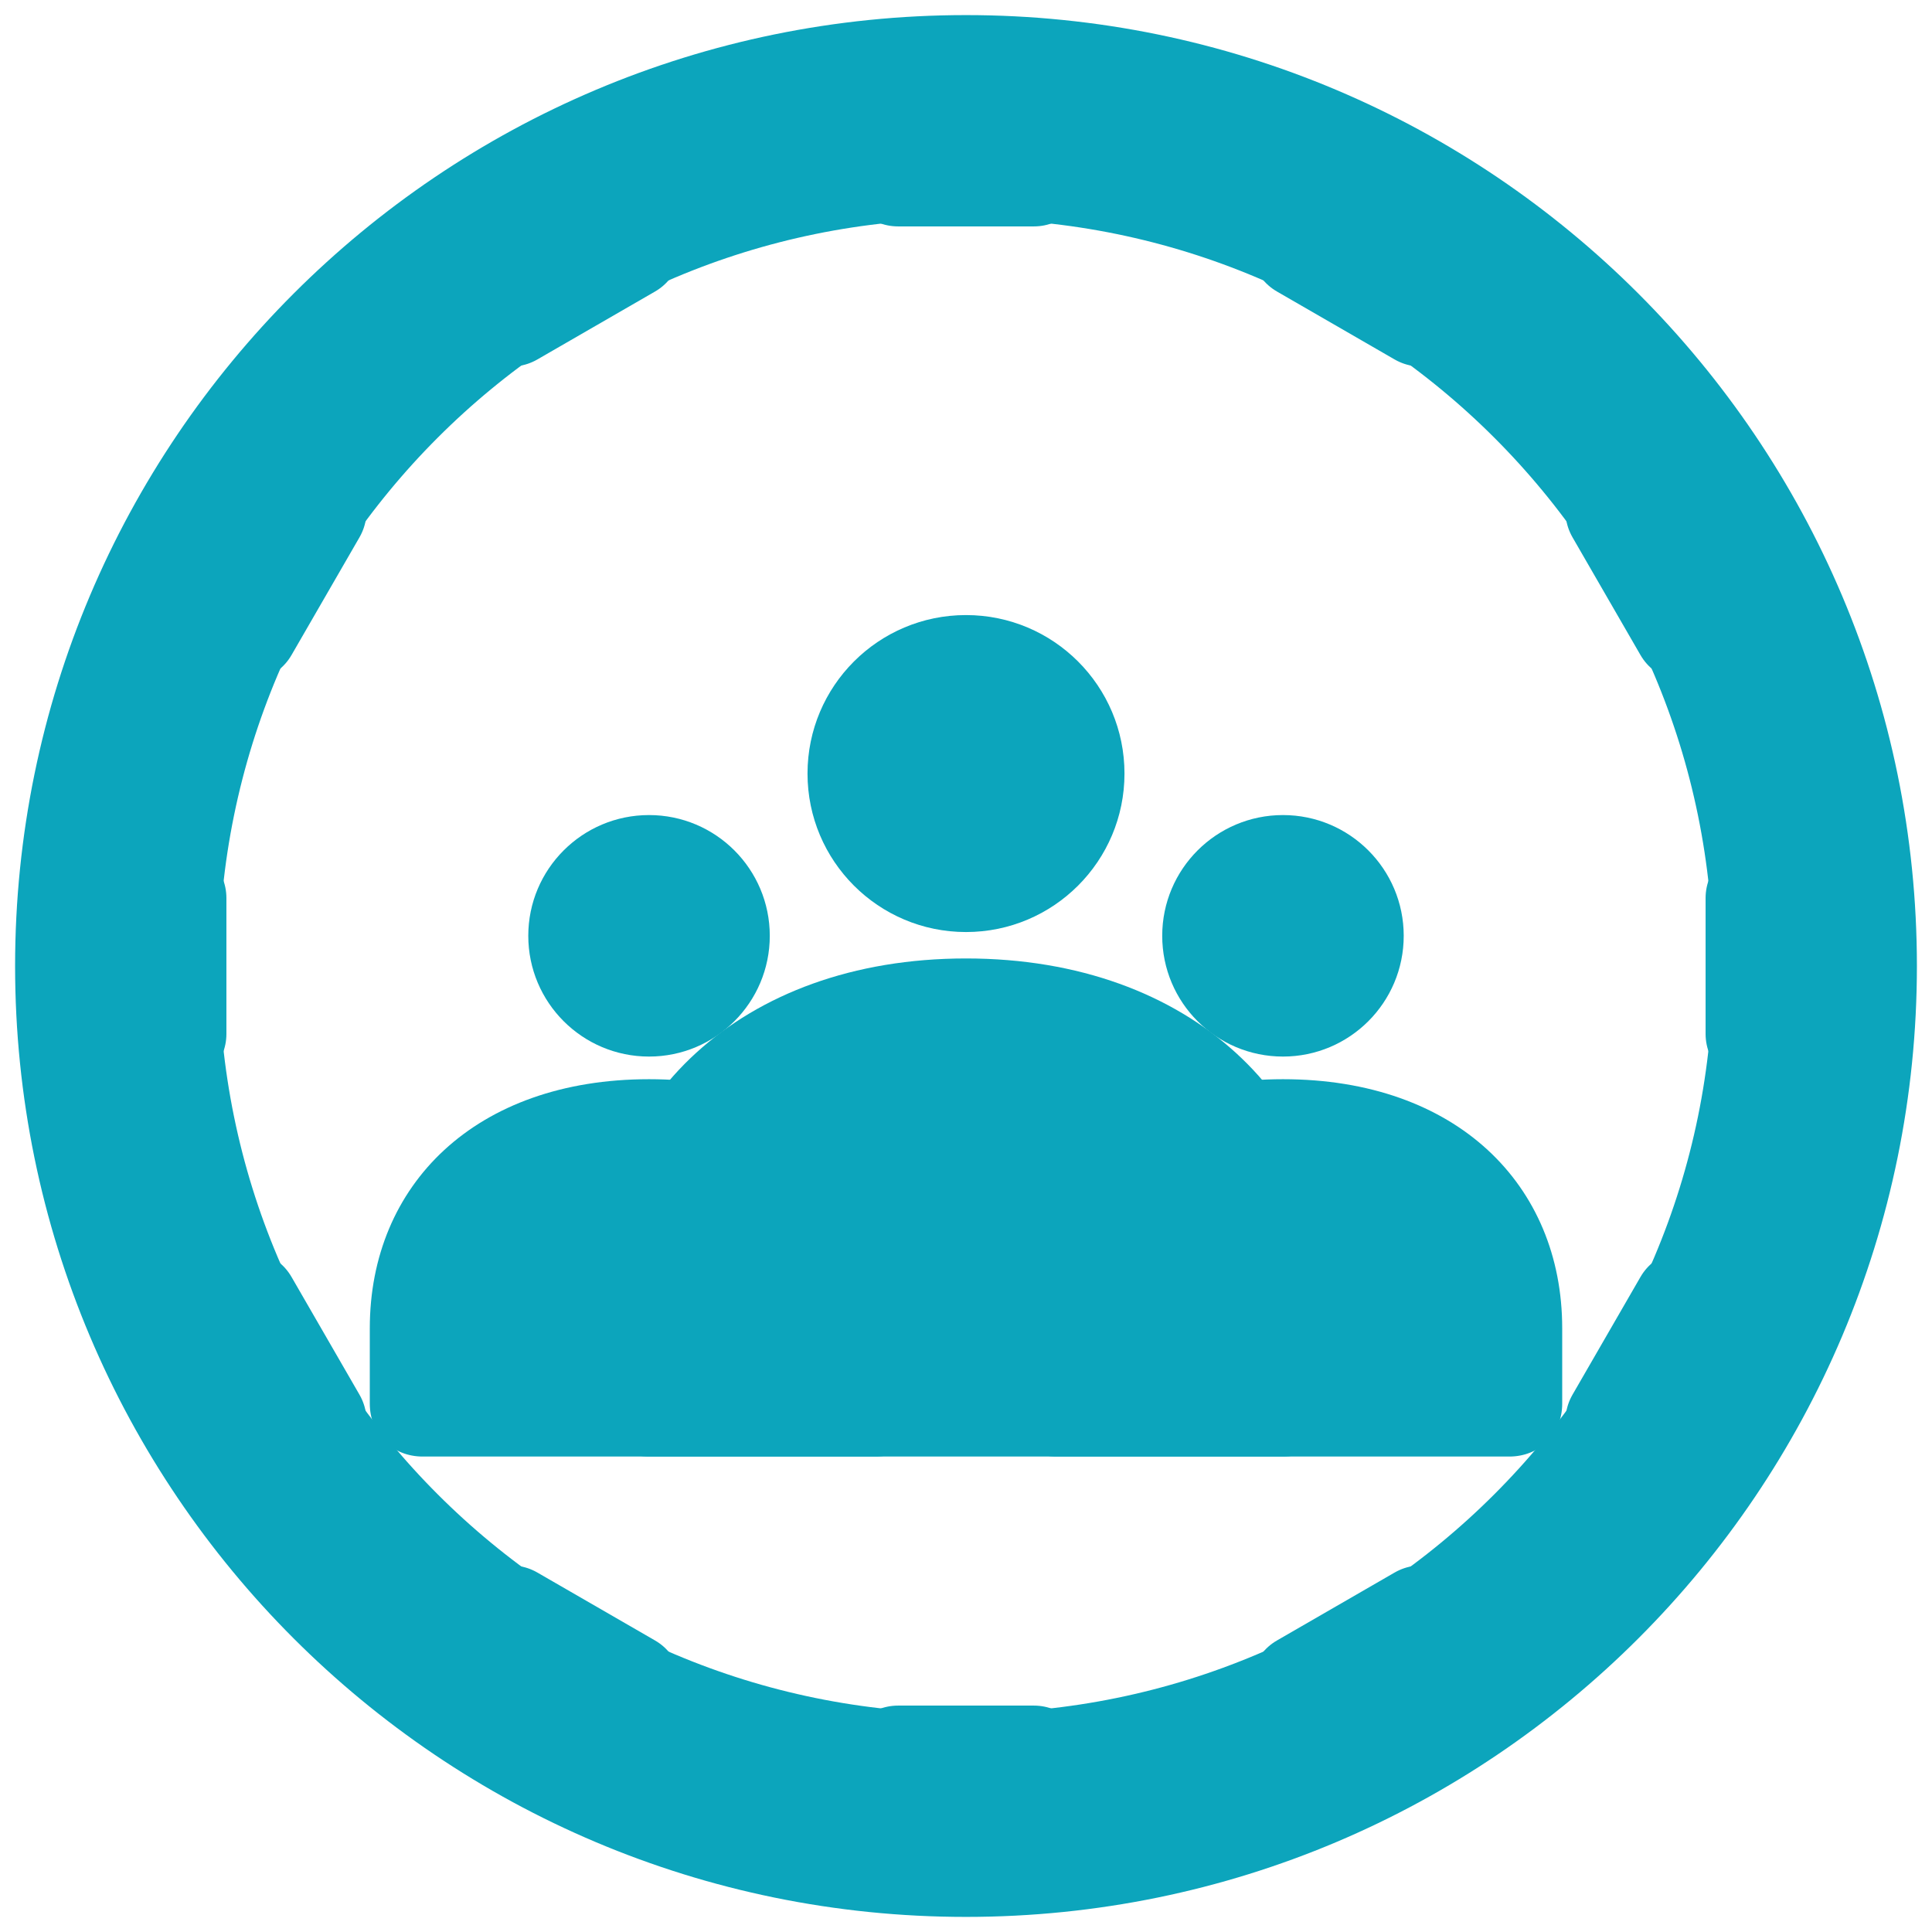
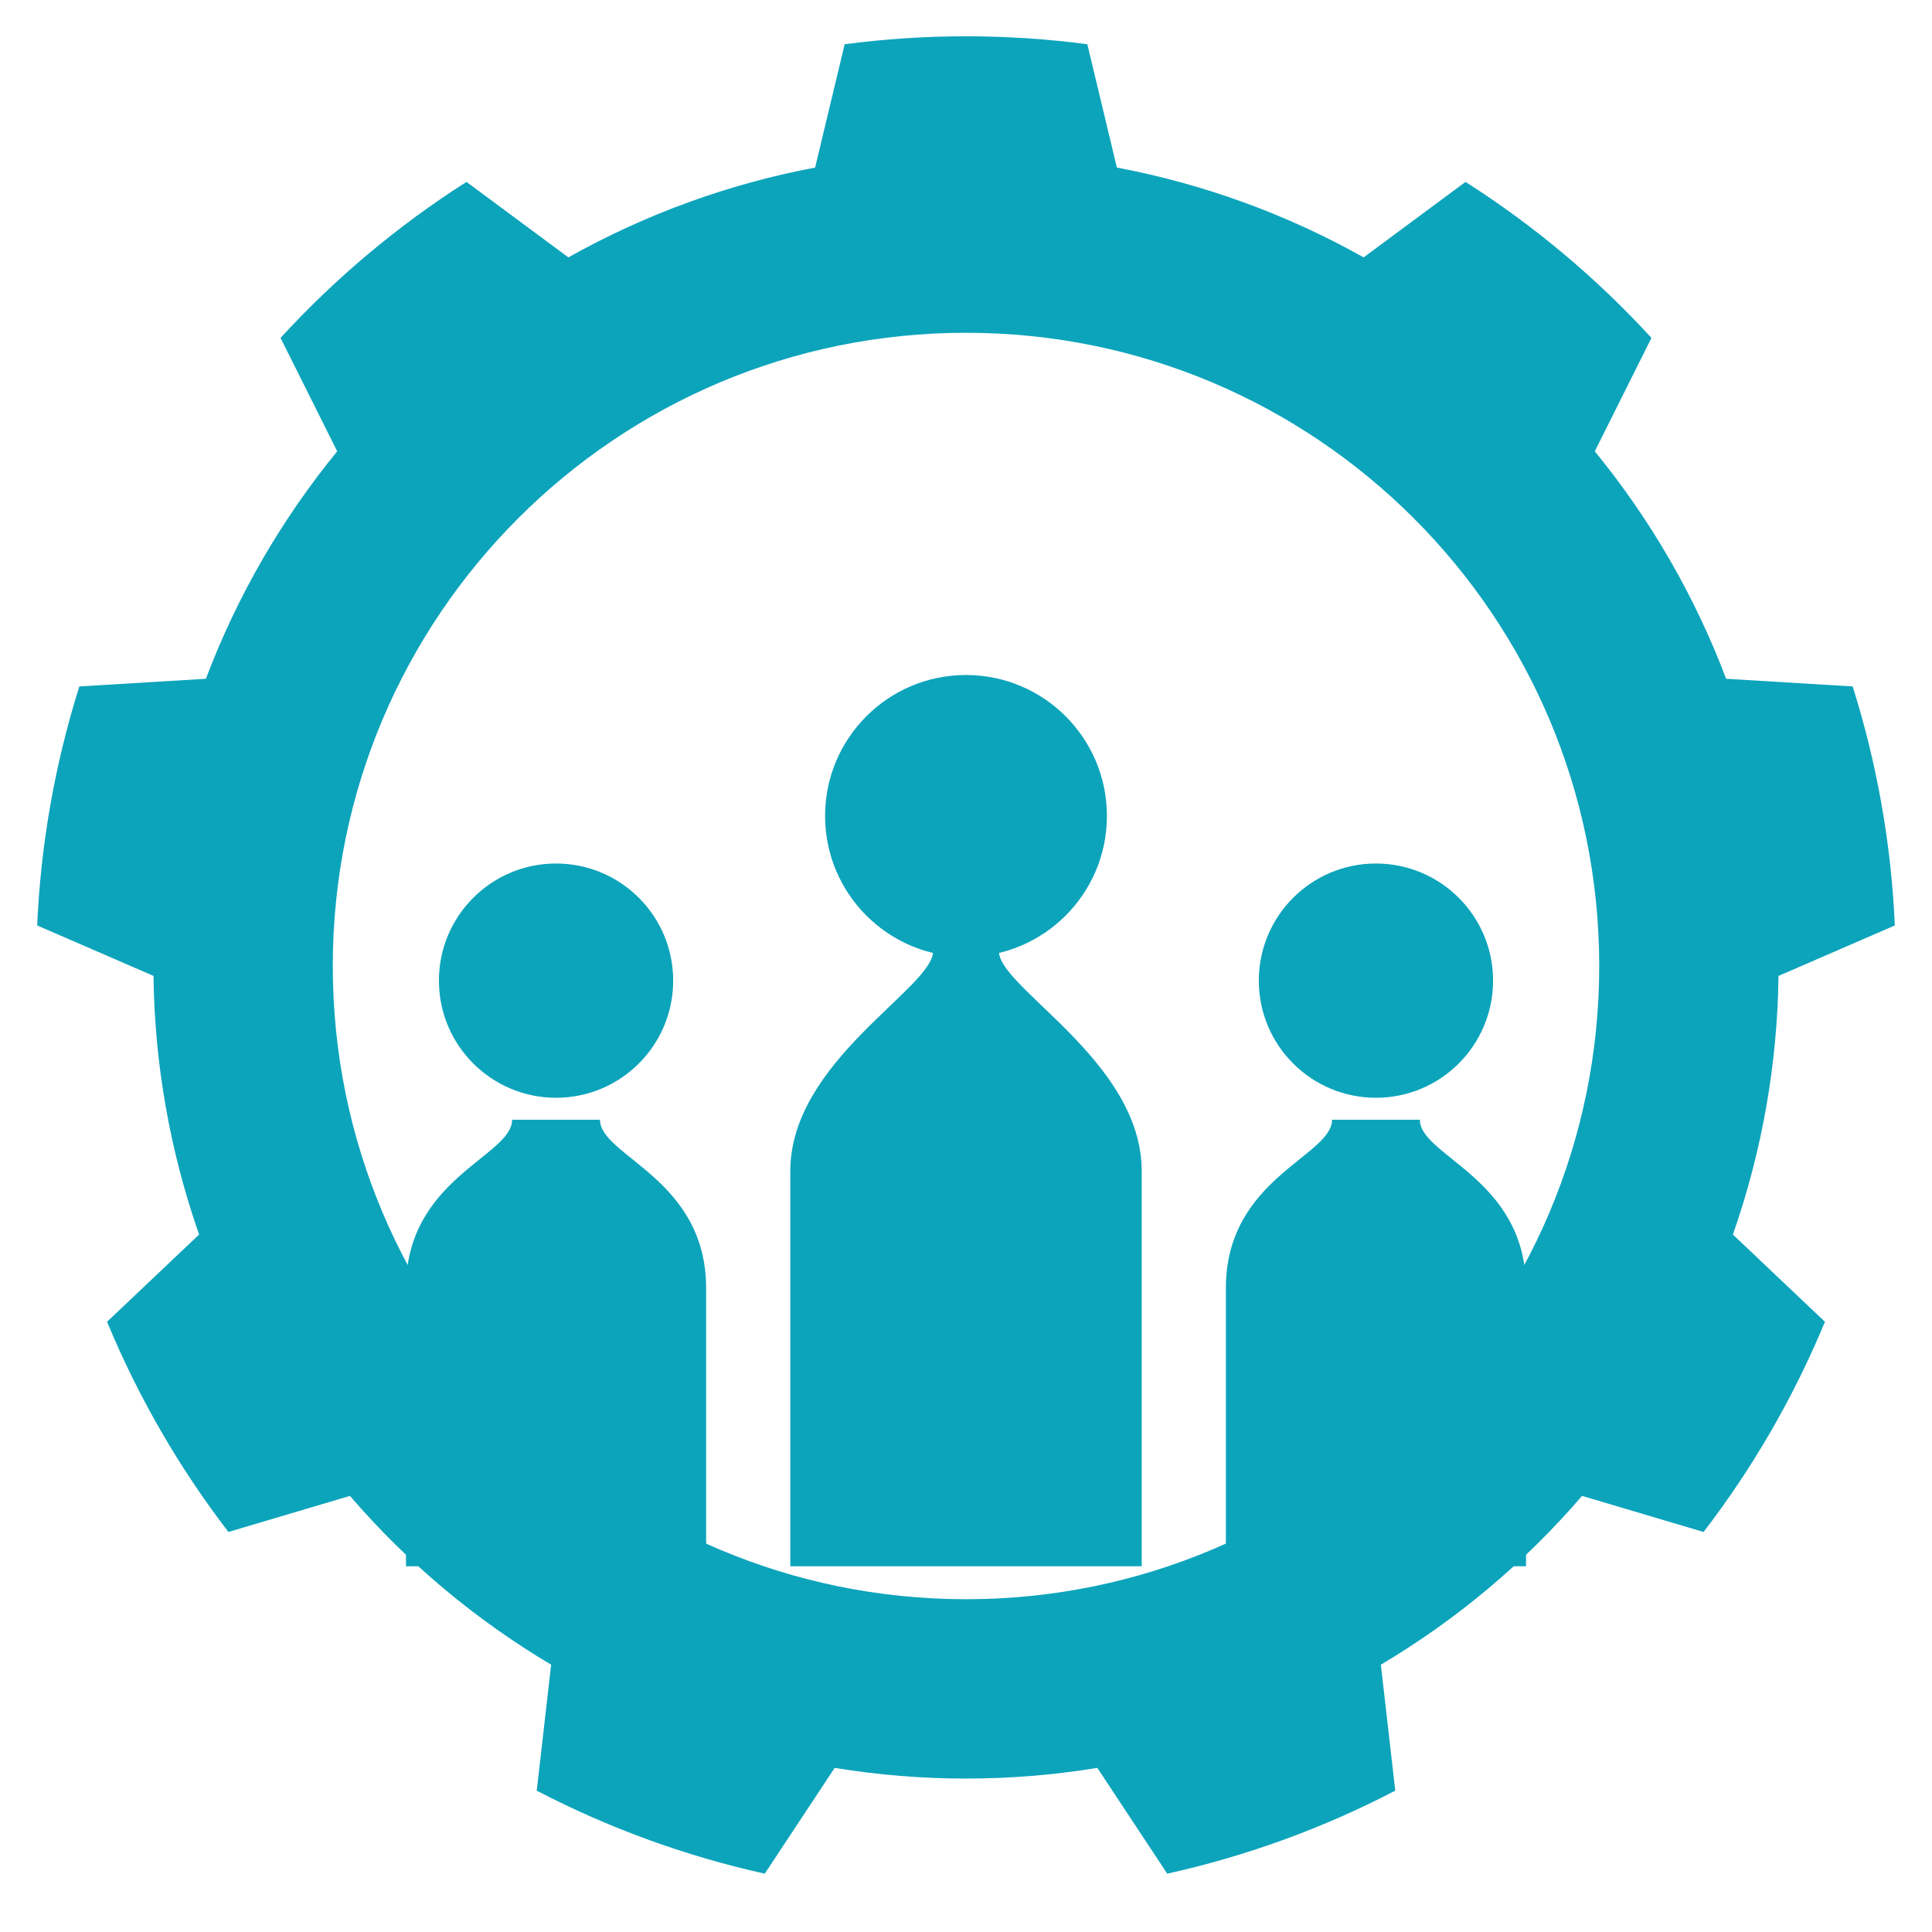
<svg xmlns="http://www.w3.org/2000/svg" width="512" height="512" viewBox="0 0 512 512" role="img" aria-label="ALGO TEAM">
-   <g fill="#0ca5bc">
-     <rect x="224" y="8" width="64" height="52" rx="14" />
-     <rect x="224" y="8" width="64" height="52" rx="14" transform="rotate(30 256 256)" />
-     <rect x="224" y="8" width="64" height="52" rx="14" transform="rotate(60 256 256)" />
-     <rect x="224" y="8" width="64" height="52" rx="14" transform="rotate(90 256 256)" />
-     <rect x="224" y="8" width="64" height="52" rx="14" transform="rotate(120 256 256)" />
-     <rect x="224" y="8" width="64" height="52" rx="14" transform="rotate(150 256 256)" />
-     <rect x="224" y="8" width="64" height="52" rx="14" transform="rotate(180 256 256)" />
-     <rect x="224" y="8" width="64" height="52" rx="14" transform="rotate(210 256 256)" />
-     <rect x="224" y="8" width="64" height="52" rx="14" transform="rotate(240 256 256)" />
-     <rect x="224" y="8" width="64" height="52" rx="14" transform="rotate(270 256 256)" />
-     <rect x="224" y="8" width="64" height="52" rx="14" transform="rotate(300 256 256)" />
-     <rect x="224" y="8" width="64" height="52" rx="14" transform="rotate(330 256 256)" />
-   </g>
-   <circle cx="256" cy="256" r="225" fill="none" stroke="#0ca5bc" stroke-width="54" />
-   <g fill="#0ca5bc">
-     <g>
-       <circle cx="256" cy="205" r="42" />
-       <path d="M256 254 C 196 254, 158 292, 158 340 L 158 372 C 158 380, 164 386, 172 386 L 340 386 C 348 386, 354 380, 354 372 L 354 340 C 354 292, 316 254, 256 254 Z" />
-     </g>
-     <g>
-       <circle cx="172" cy="248" r="32" />
-       <path d="M172 286 C 126 286, 98 314, 98 352 L 98 372 C 98 380, 104 386, 112 386 L 232 386 C 240 386, 246 380, 246 372 L 246 352 C 246 314, 218 286, 172 286 Z" />
-     </g>
-     <g>
-       <circle cx="340" cy="248" r="32" />
-       <path d="M340 286 C 294 286, 266 314, 266 352 L 266 372 C 266 380, 272 386, 280 386 L 400 386 C 408 386, 414 380, 414 372 L 414 352 C 414 314, 386 286, 340 286 Z" />
-     </g>
+   <g fill="#0ca4bb" transform="translate(256 256) scale(0.97) translate(-256 -256)">
+     <path fill-rule="evenodd" d="M 214.78 37.86 L 222.85 4.17 A 254 254 0 0 1 289.15 4.17 L 297.22 37.86 A 222 222 0 0 1 364.64 62.4 L 392.47 41.78 A 254 254 0 0 1 443.27 84.4 L 427.79 115.39 A 222 222 0 0 1 463.67 177.53 L 498.24 179.62 A 254 254 0 0 1 509.76 244.92 L 477.98 258.71 A 222 222 0 0 1 465.52 329.37 L 490.67 353.2 A 254 254 0 0 1 457.51 410.63 L 424.31 400.77 A 222 222 0 0 1 369.34 446.89 L 373.28 481.3 A 254 254 0 0 1 310.98 503.98 L 291.88 475.08 A 222 222 0 0 1 220.12 475.08 L 201.02 503.98 A 254 254 0 0 1 138.72 481.3 L 142.66 446.89 A 222 222 0 0 1 87.69 400.77 L 54.49 410.63 A 254 254 0 0 1 21.33 353.2 L 46.48 329.37 A 222 222 0 0 1 34.02 258.71 L 2.24 244.92 A 254 254 0 0 1 13.76 179.62 L 48.33 177.53 A 222 222 0 0 1 84.21 115.39 L 68.73 84.4 A 254 254 0 0 1 119.53 41.78 L 147.36 62.4 A 222 222 0 0 1 214.78 37.86 Z M 256 83 A 173 173 0 1 0 256 429 A 173 173 0 1 0 256 83 Z" />
+     <circle cx="256" cy="215" r="38.5" />
+     <path d="M 208 420 L 208 312 C 208 282 247 262 247 252 L 265 252 C 265 262 304 282 304 312 L 304 420 Z" />
+     <circle cx="144" cy="260" r="32" />
+     <path d="M 103 420 L 103 344 C 103 314 132 308 132 298 L 156 298 C 156 308 185 314 185 344 L 185 420 Z" />
+     <circle cx="368" cy="260" r="32" />
+     <path d="M 327 420 L 327 344 C 327 314 356 308 356 298 L 380 298 C 380 308 409 314 409 344 L 409 420 Z" />
  </g>
</svg>
